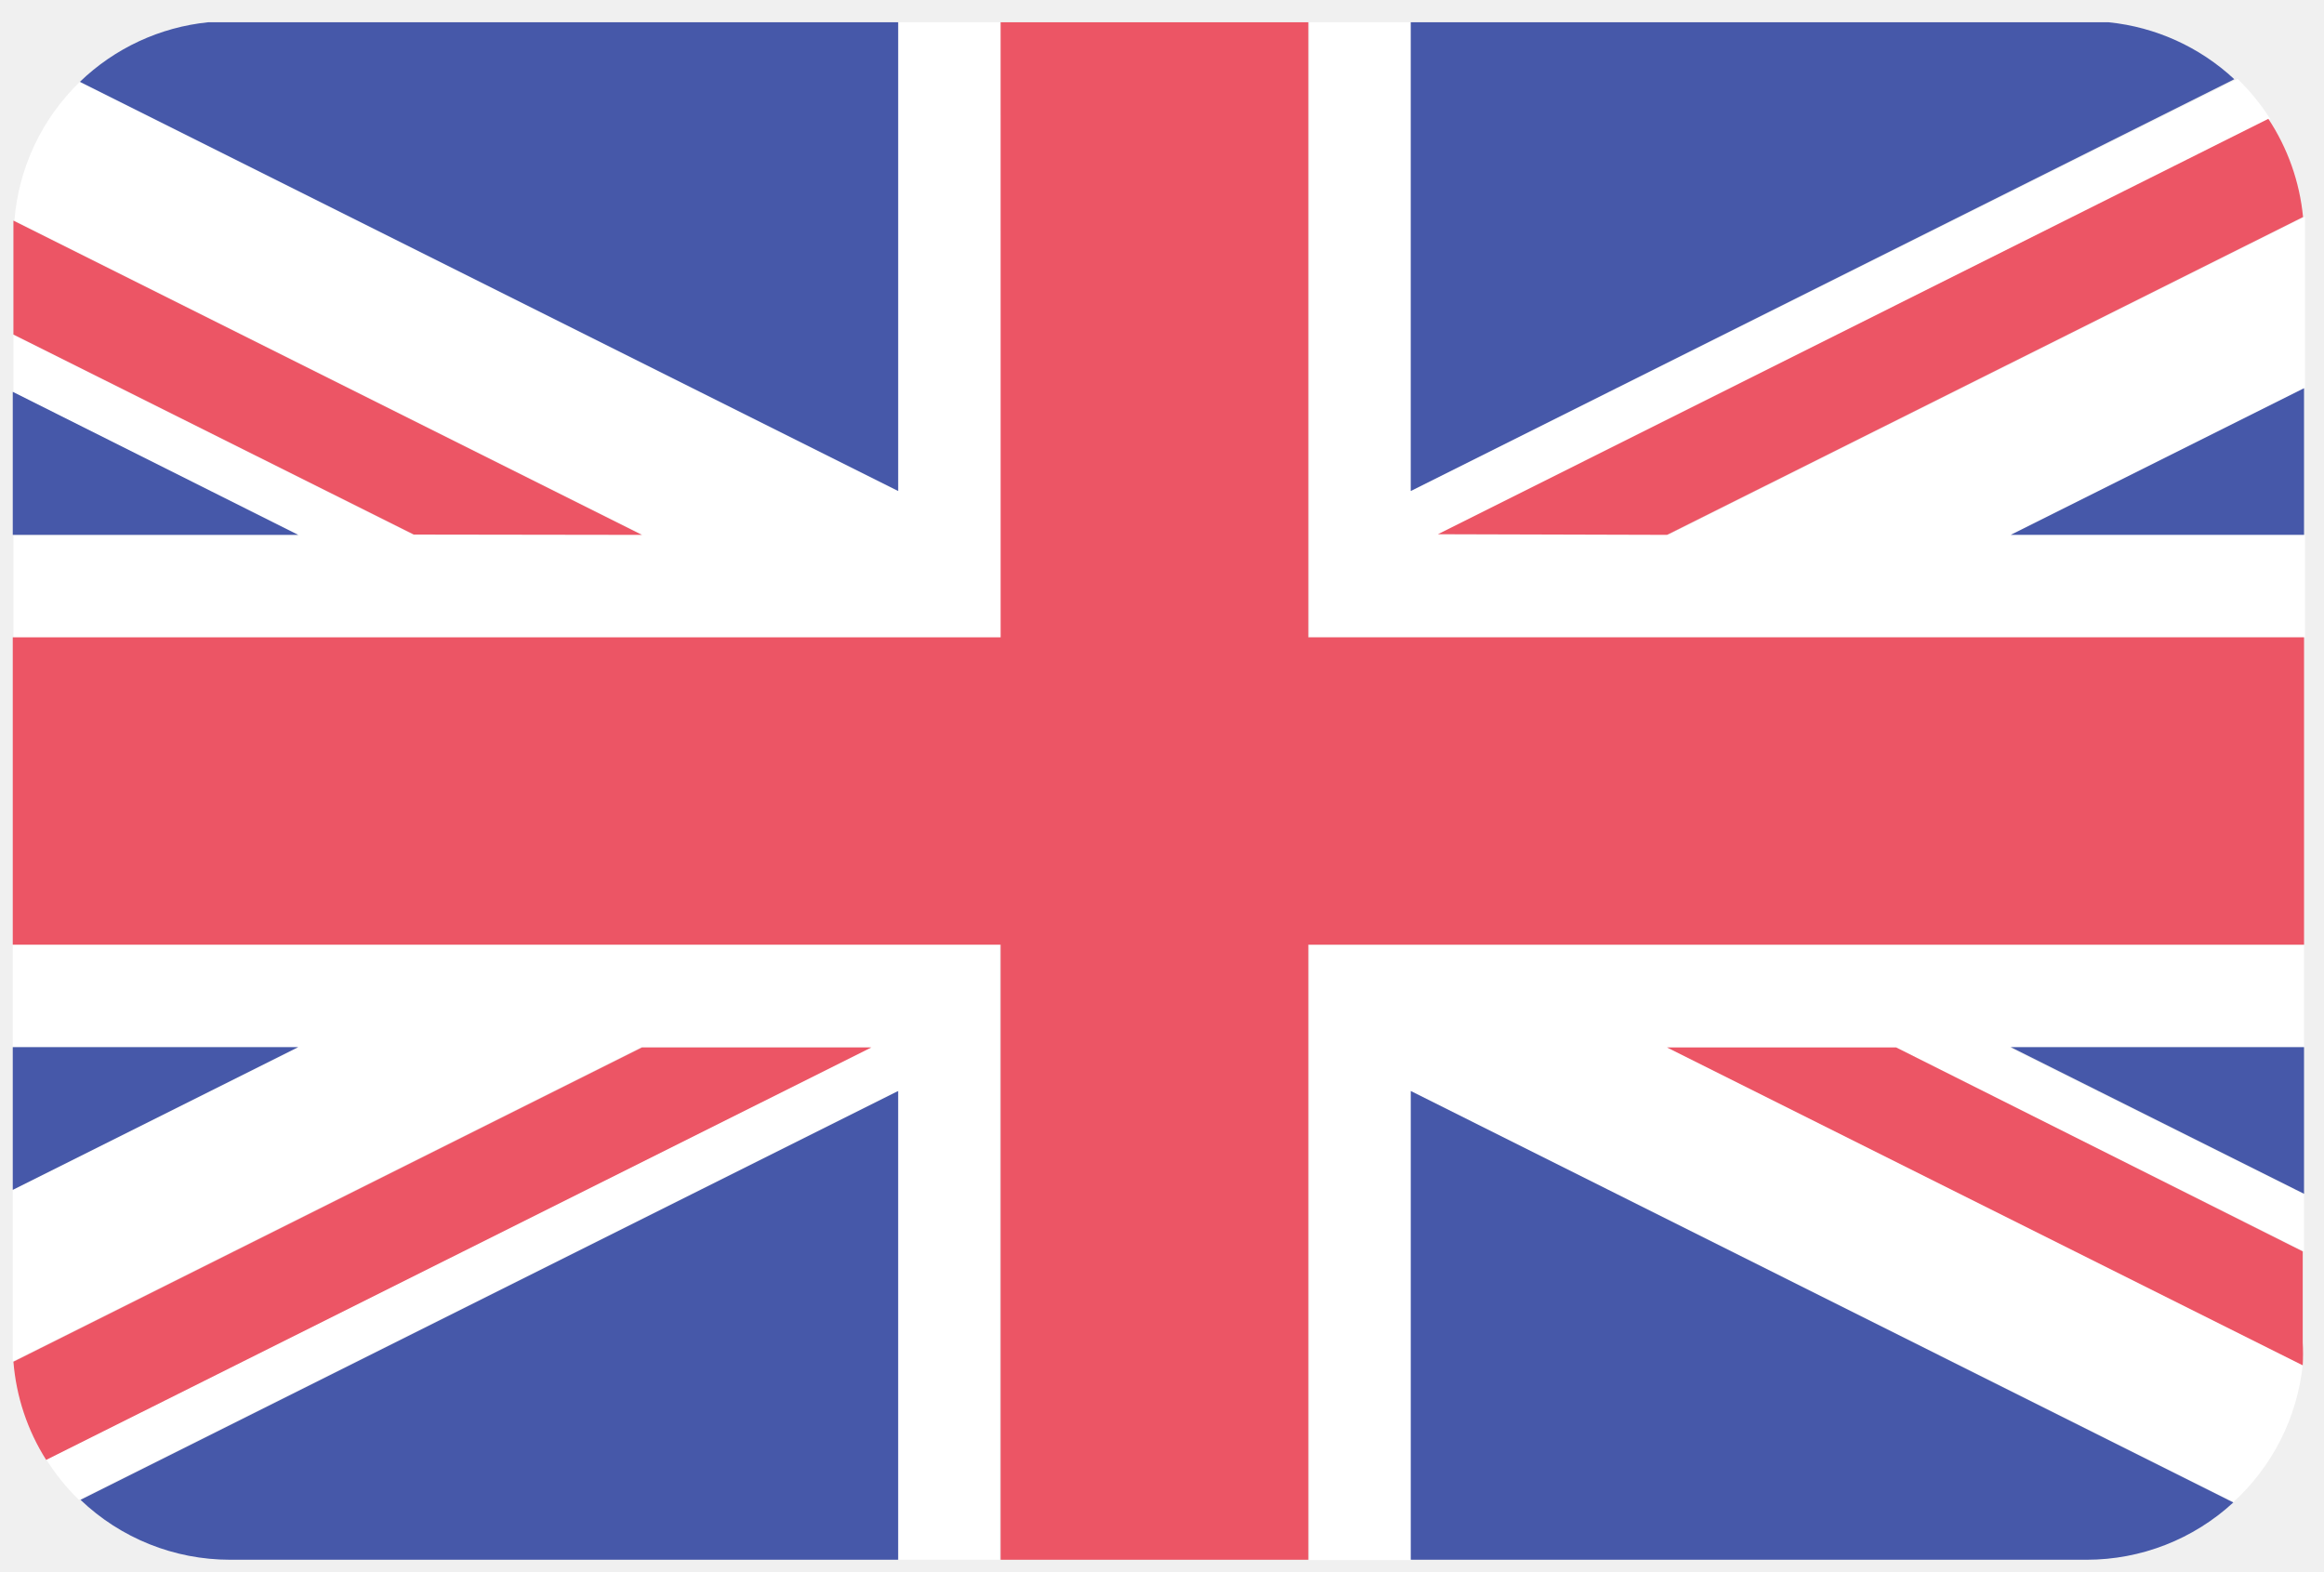
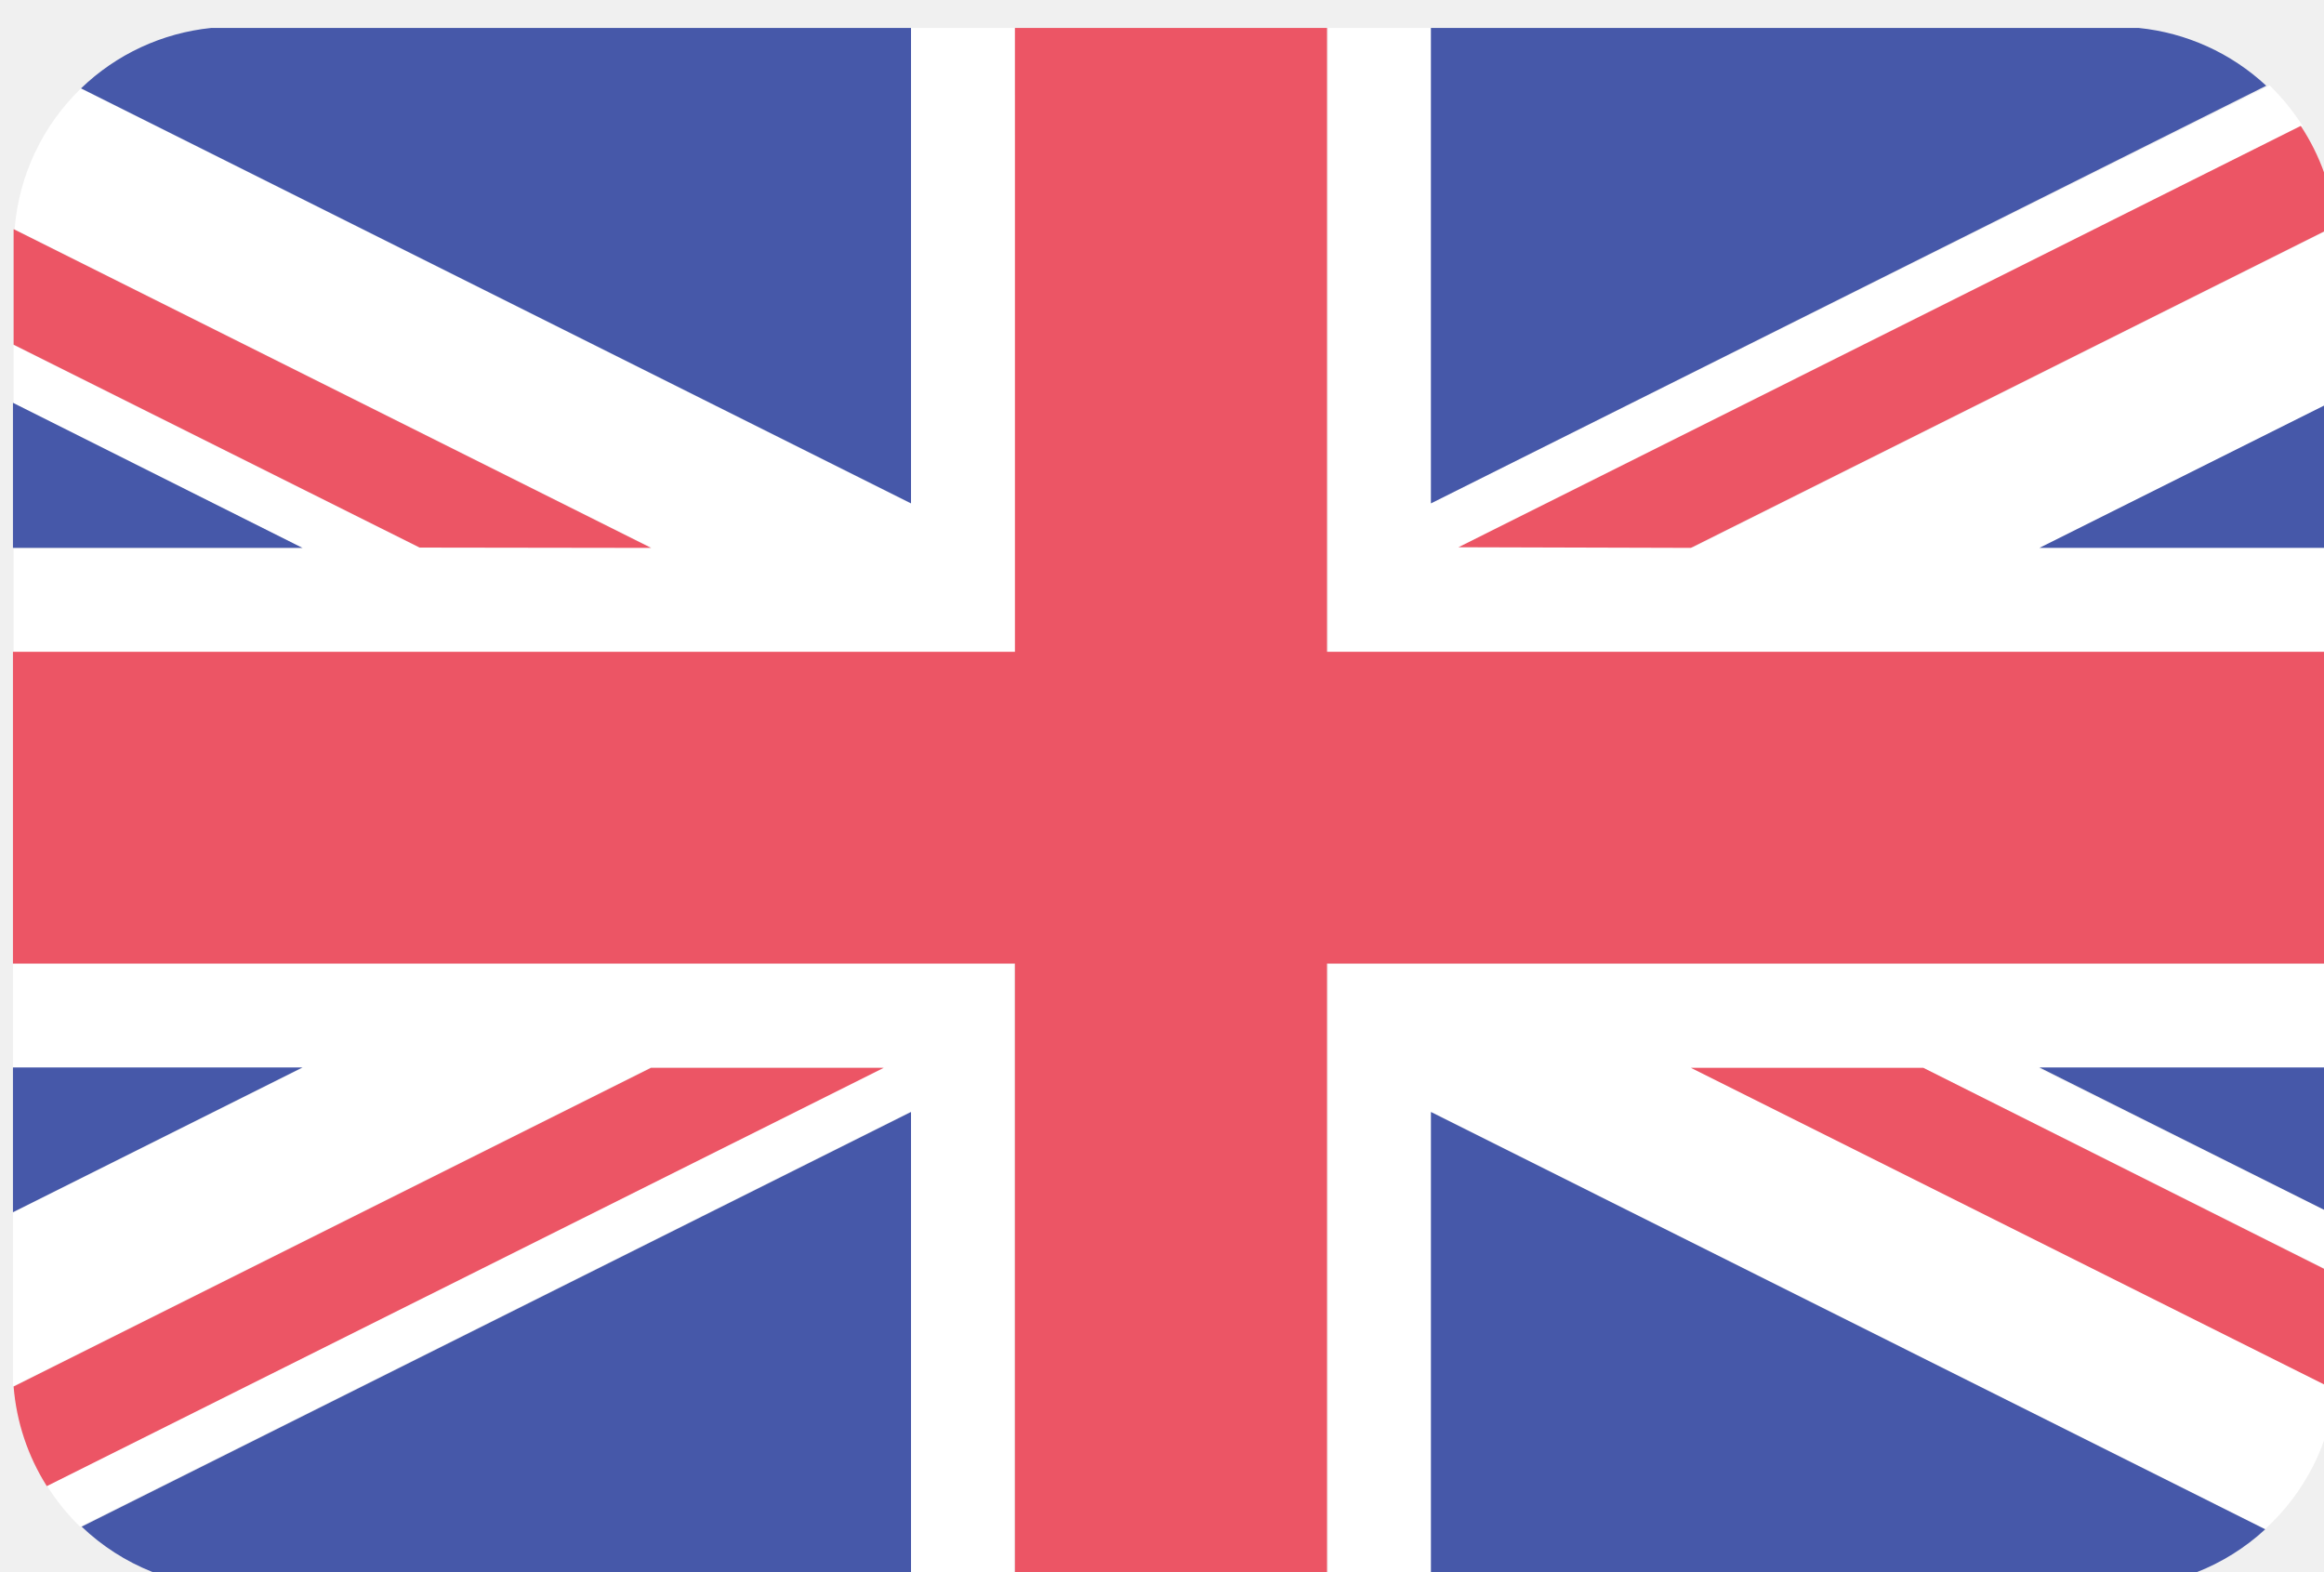
- <svg xmlns="http://www.w3.org/2000/svg" width="71" height="48">
+ <svg xmlns="http://www.w3.org/2000/svg" width="71" height="48" viewBox="0 0 70 47">
  <g fill-rule="nonzero" fill="none">
    <path d="M30.57.68h-3.13V15l-25-12.5a6.62 6.62 0 0 0-2 4.24l19.2 9.6h-7L.41 10.23V12l8.73 4.36H.41v3.13H30.6L30.57.68zM68.23 45.89a6.62 6.62 0 0 0 2.12-4.19L50.93 32h7l12.46 6.23v-1.75l-9-4.48h9v-3.13H40v18.79h3.13V33.34l25.1 12.55zM43.1.68H40v18.79h30.42v-3.13h-9l9-4.48V7.29v-.67l-19.43 9.71h-7L69.36 3.64a6.68 6.68 0 0 0-1-1.23L43.1 15V.68zM.39 28.86V32h8.73L.39 36.36V41.59l19.2-9.6h7L1.41 44.58a6.66 6.66 0 0 0 1 1.24l25-12.49v14.32h3.13V28.86H.39z" fill="#FFF" />
    <path fill="#EC5565" d="M70.39 28.86v-9.39H39.97V.68h-9.4v18.79H.39v9.39h30.18v18.79h9.4V28.86z" />
    <path d="M19.61 16.34L.41 6.74V10.22l12.23 6.11 6.97.01zM50.93 16.34l19.43-9.71a6.6 6.6 0 0 0-1.06-3L43.93 16.32l7 .02zM50.93 32l19.42 9.71a6.72 6.72 0 0 0 0-.7v-2.78L57.93 32h-7zM19.61 32L.41 41.6a6.6 6.6 0 0 0 1 3L26.62 32h-7.01z" fill="#EC5565" />
    <path d="M43.1 15L68.26 2.42A6.61 6.61 0 0 0 64.42.68H43.1V15zM70.39 36.47v-4.48h-8.96zM70.39 16.34v-4.48l-8.96 4.48zM2.46 45.82a6.61 6.61 0 0 0 4.57 1.83h20.41V33.33L2.46 45.82zM43.1 33.33v14.32h20.65a6.61 6.61 0 0 0 4.48-1.75L43.1 33.33zM27.44.68H6.36A6.61 6.61 0 0 0 2.44 2.5l25 12.5V.68zM.39 31.99v4.36l8.72-4.36zM.39 11.97v4.37h8.72z" fill="#4658A9" />
  </g>
</svg>
